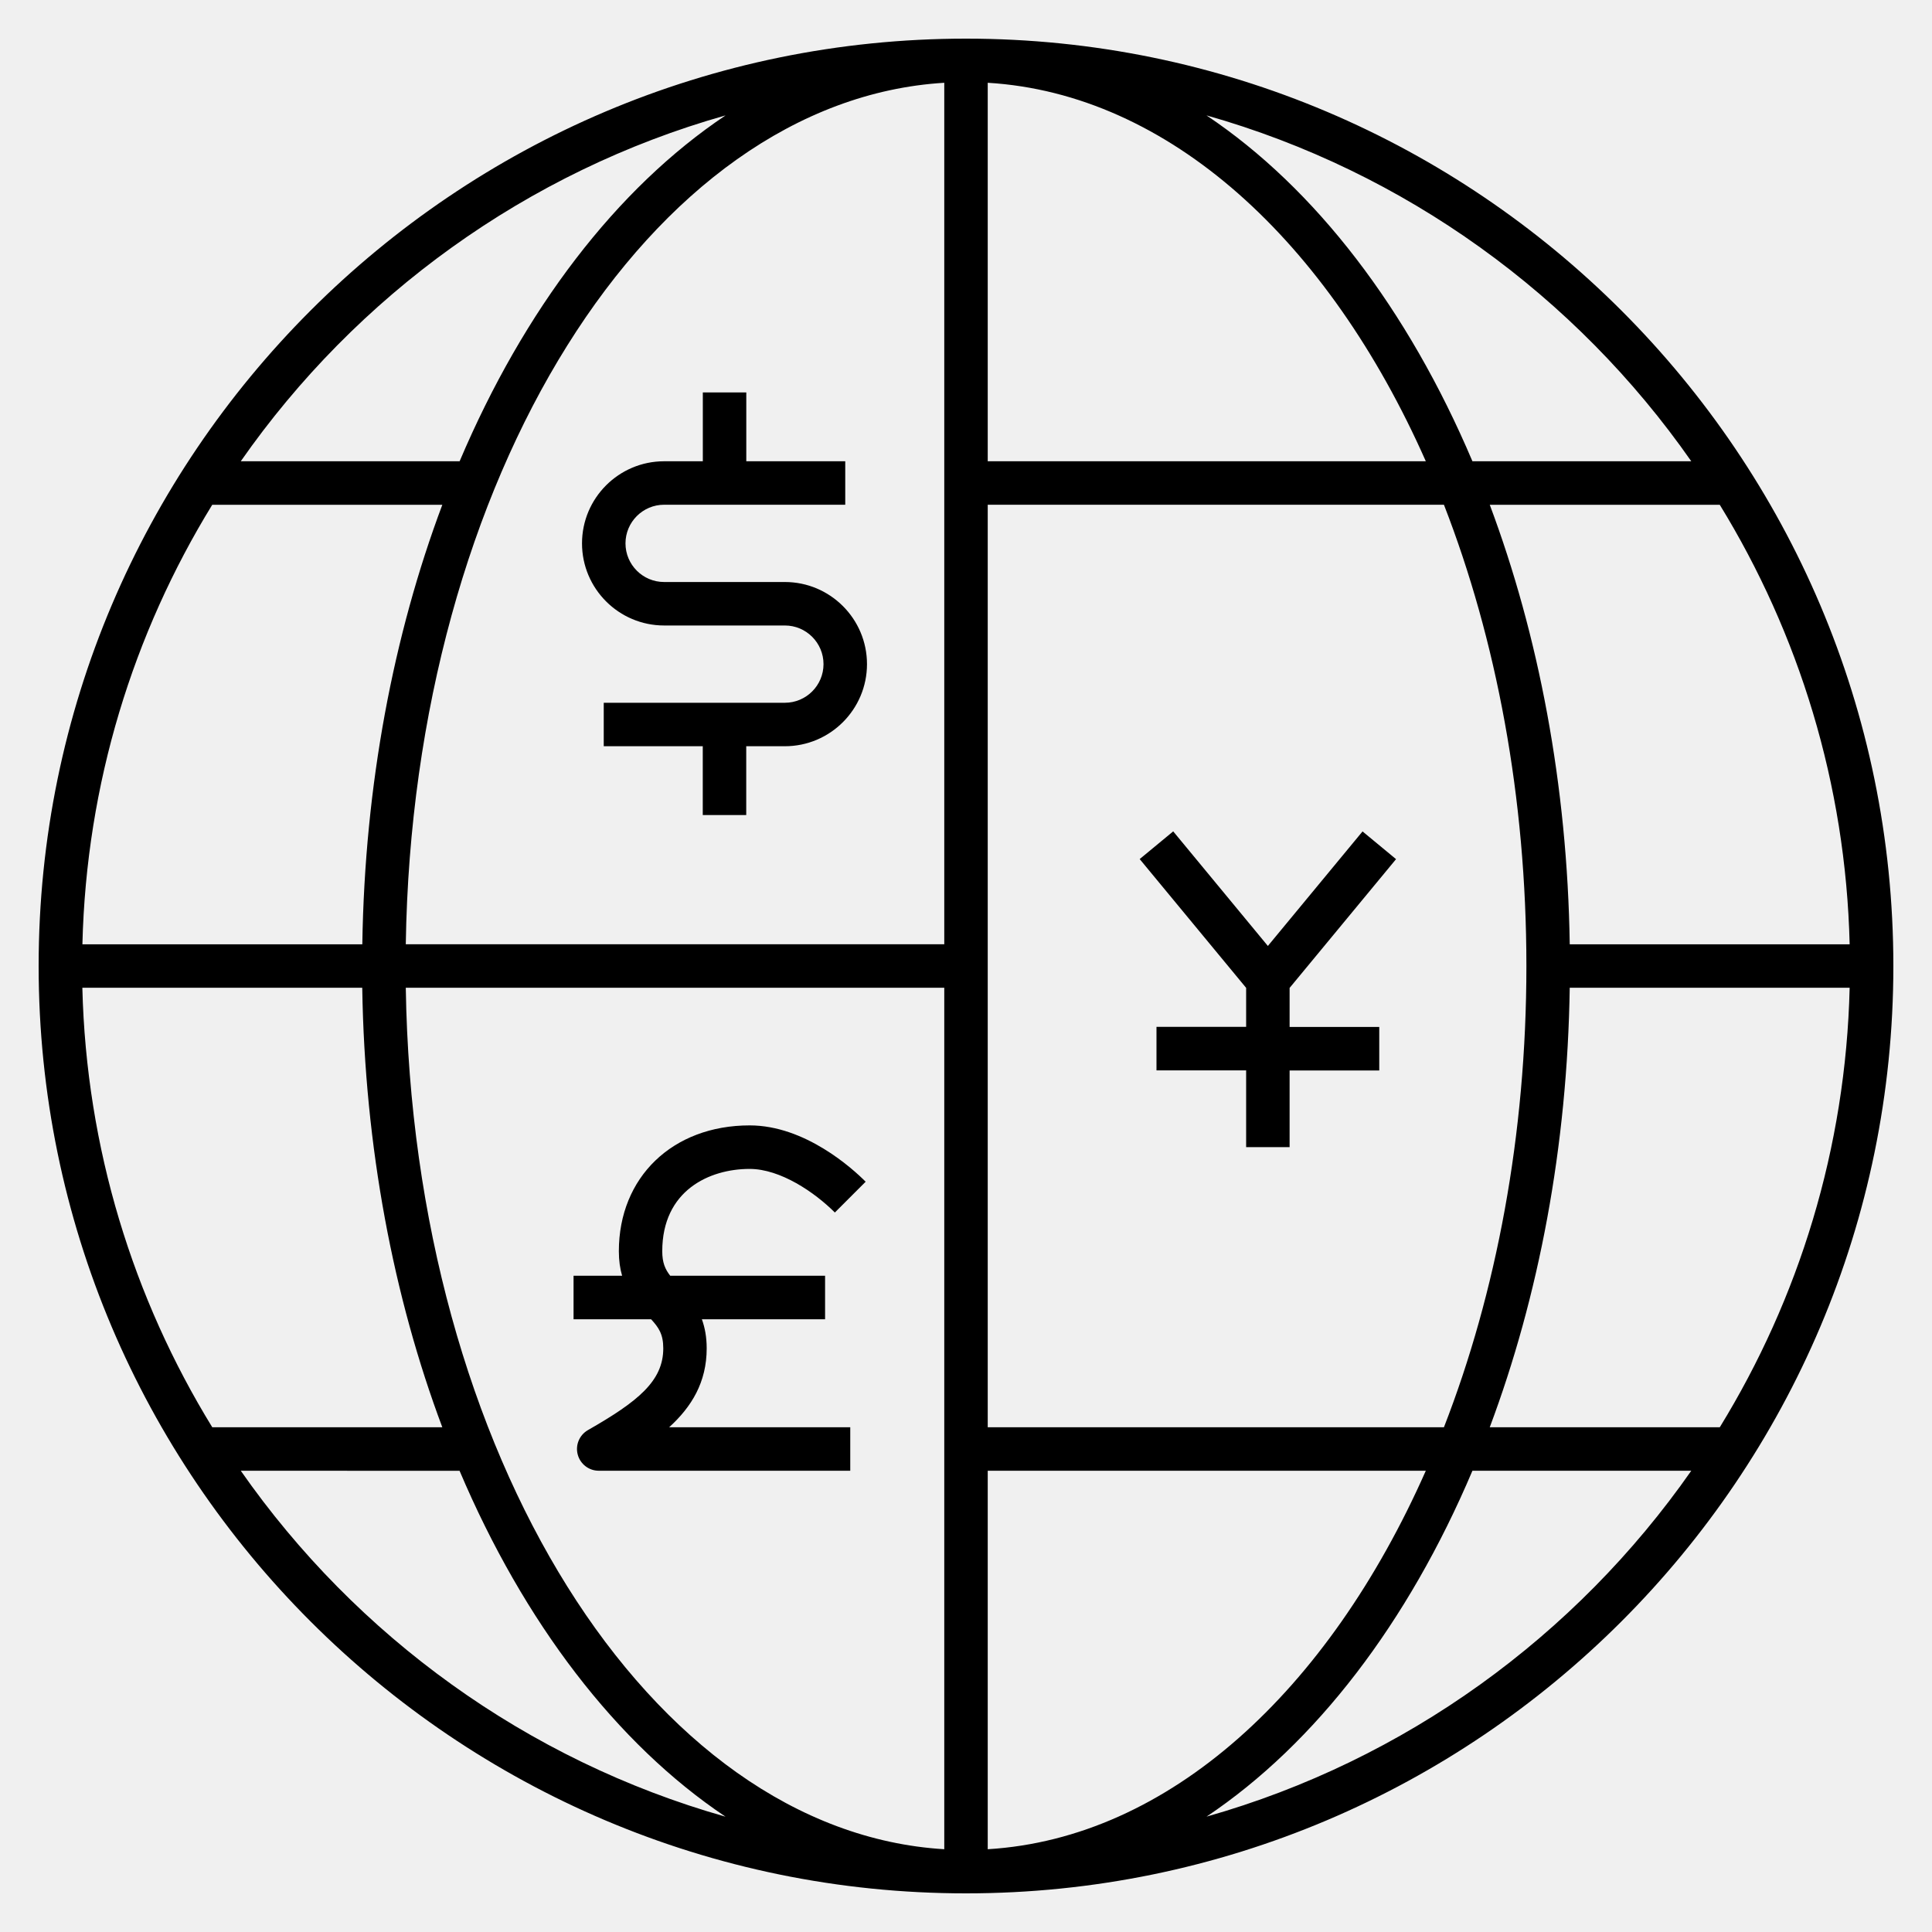
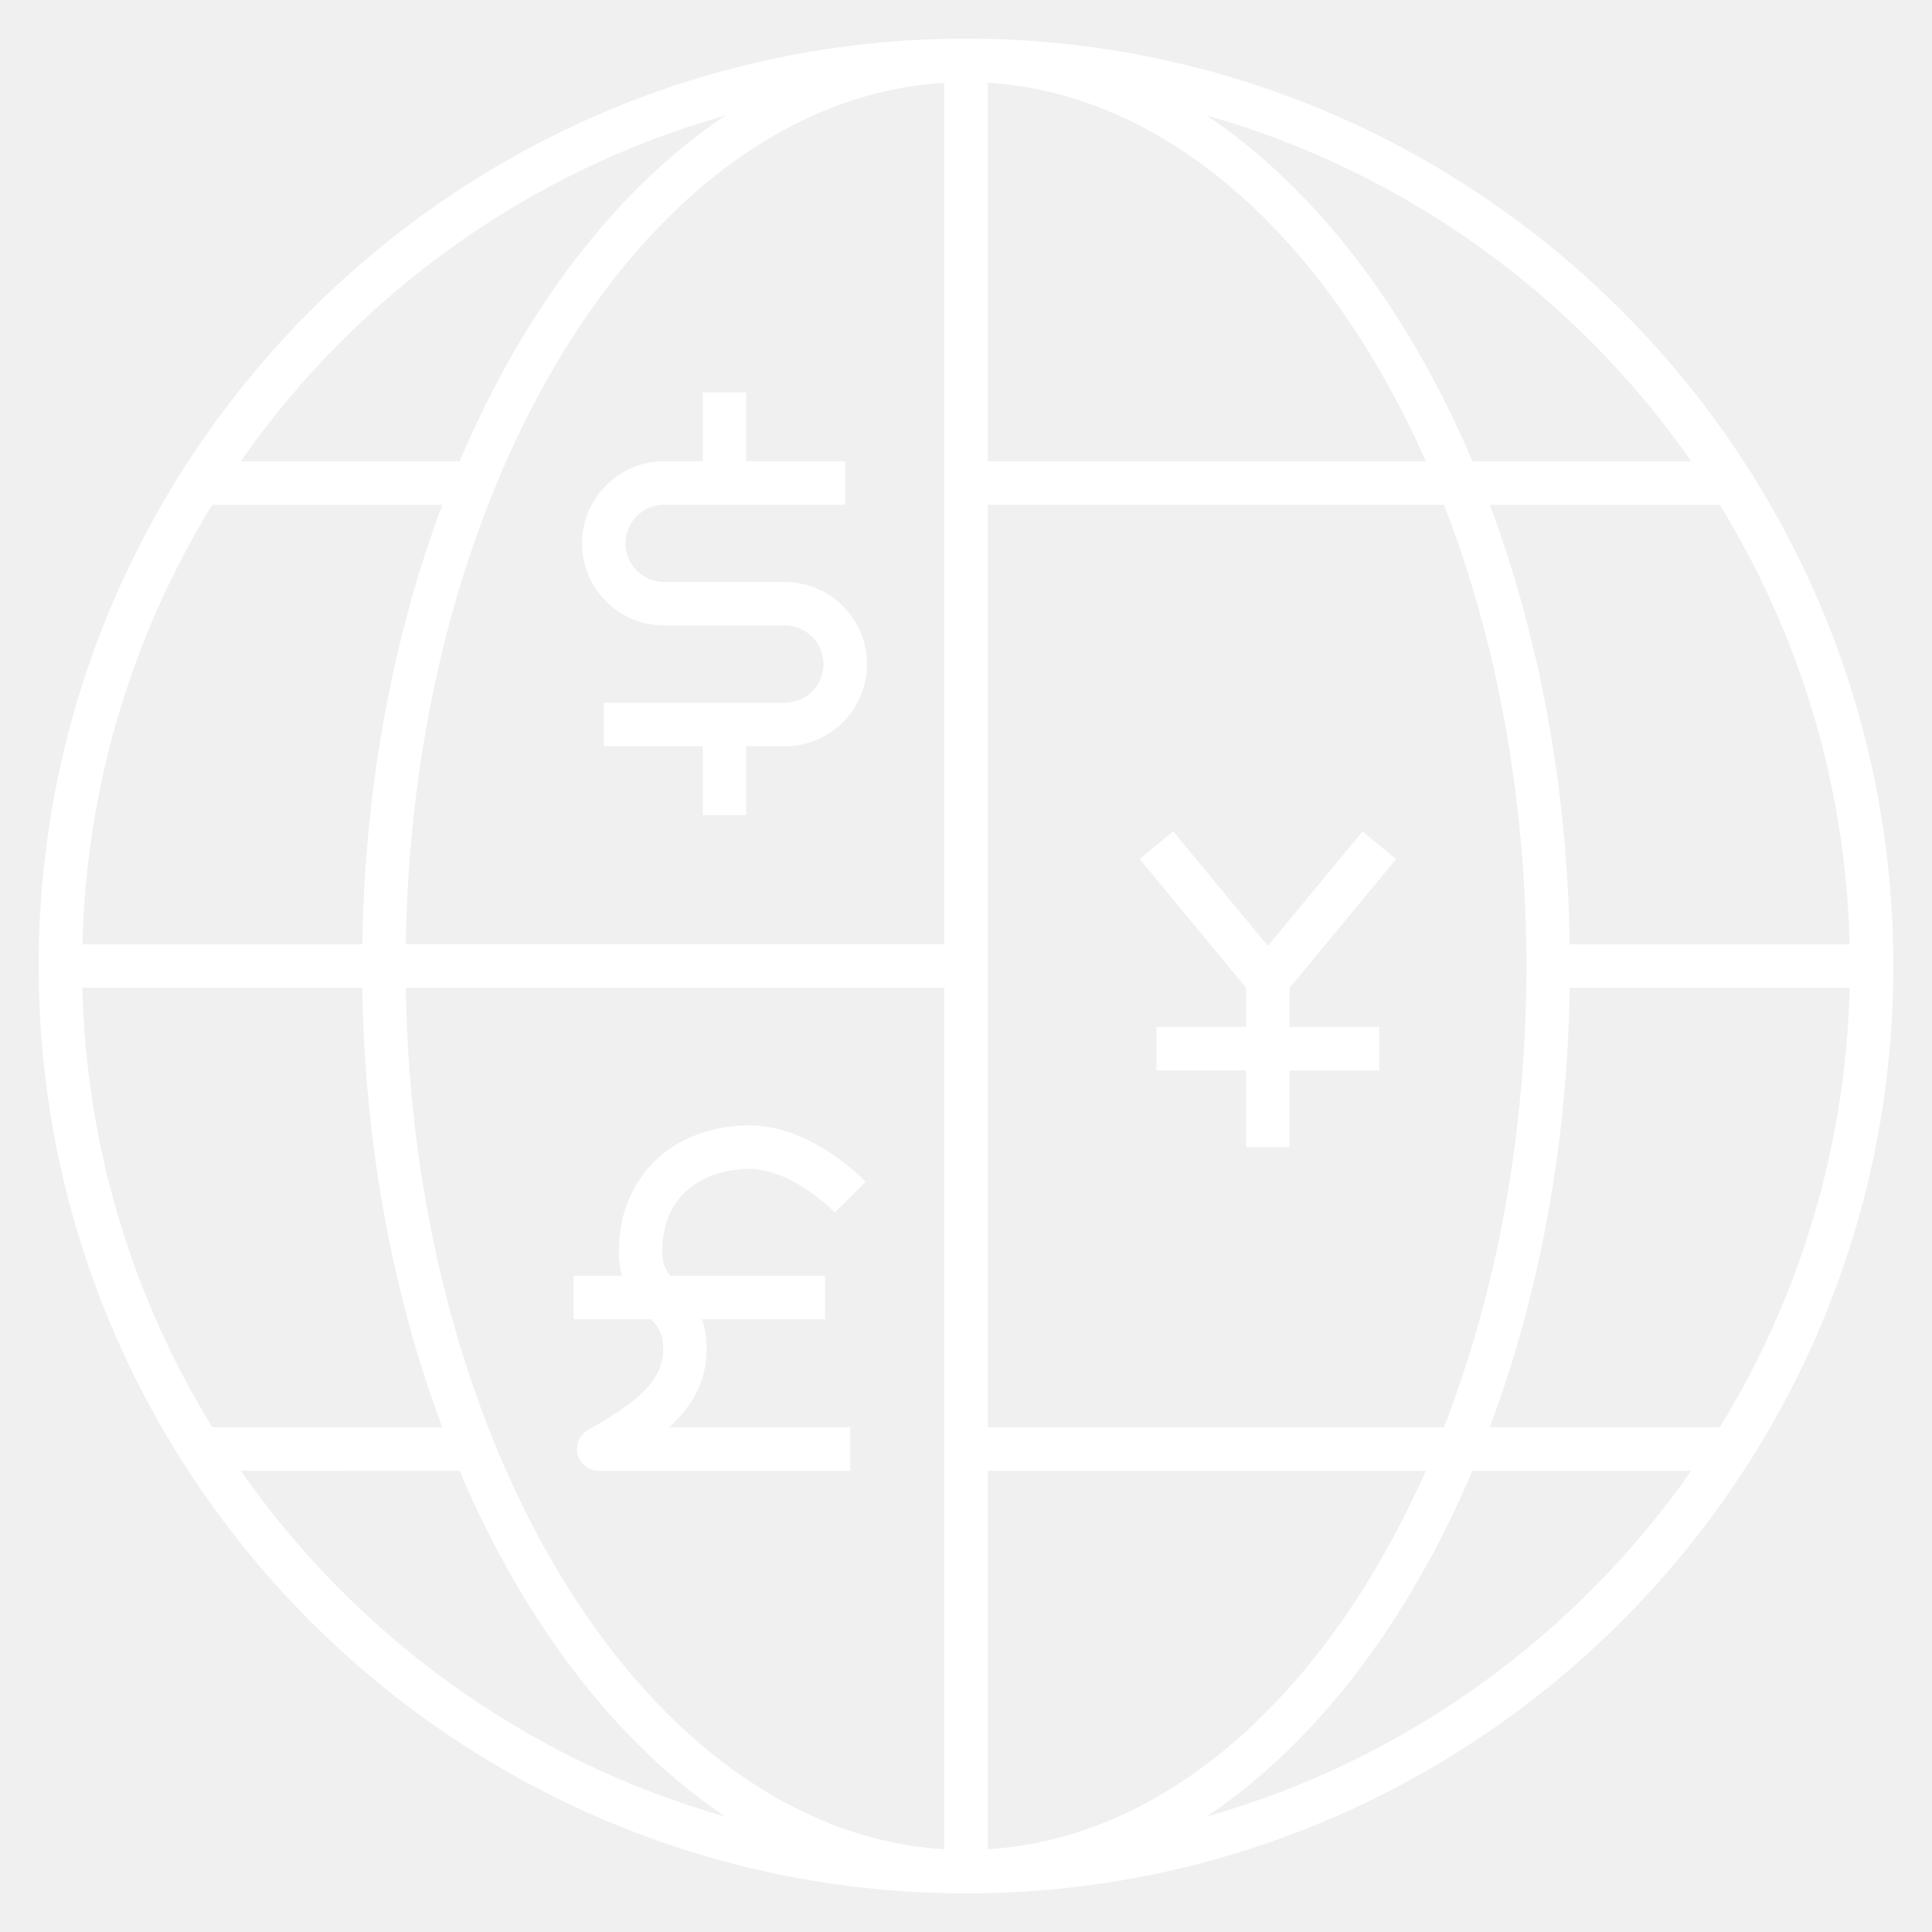
<svg xmlns="http://www.w3.org/2000/svg" width="133" height="133" viewBox="0 0 133 133" fill="none">
  <g clip-path="url(#clip0_490_317)">
-     <path d="M66.5 130.34C31.297 130.34 2.66 101.704 2.66 66.5C2.66 31.297 31.297 2.66 66.5 2.66C101.703 2.66 130.34 31.297 130.34 66.5C130.34 101.704 101.703 130.34 66.5 130.34ZM67.996 101.246V127.302C80.469 126.546 91.446 116.408 98.154 101.246H67.996ZM27.934 67.996C28.429 100.074 44.738 126.076 65.004 127.302V67.996H27.934ZM16.575 101.246C24.522 112.635 36.263 121.184 49.946 125.062C42.435 120.033 36.068 111.691 31.637 101.251L16.575 101.246ZM101.363 101.246C96.936 111.691 90.569 120.033 83.058 125.058C96.741 121.18 108.478 112.63 116.429 101.246H101.363ZM102.555 98.254H118.391C123.827 89.405 127.065 79.064 127.331 67.996H108.062V67.947C107.904 78.961 105.918 89.285 102.555 98.254ZM67.996 98.254H99.401C103 89.006 105.078 78.129 105.078 66.5C105.078 54.875 103 43.994 99.401 34.746H67.996V98.254ZM14.613 98.254H30.449C27.09 89.301 25.108 78.99 24.937 67.996H5.669C5.939 79.06 9.177 89.405 14.613 98.254ZM102.555 34.746C105.914 43.707 107.9 54.031 108.062 65.029V65.008H127.331C127.065 53.944 123.823 43.603 118.391 34.751H102.555V34.746ZM14.613 34.746C9.177 43.599 5.939 53.944 5.673 65.008H24.942C25.108 54.019 27.09 43.703 30.449 34.751H14.613V34.746ZM65.004 5.698C44.738 6.924 28.424 32.926 27.934 65.004H65.004V5.698ZM101.363 31.754H116.429C108.478 20.366 96.737 11.816 83.054 7.943C90.569 12.968 96.932 21.309 101.363 31.754ZM67.996 31.754H98.154C91.446 16.592 80.469 6.451 67.996 5.698V31.754ZM16.575 31.754H31.641C36.072 21.309 42.439 12.968 49.95 7.943C36.263 11.812 24.522 20.366 16.575 31.754ZM58.532 101.246H41.217C40.54 101.246 39.946 100.789 39.771 100.133C39.596 99.476 39.887 98.786 40.474 98.449C43.915 96.483 45.66 95.074 45.66 92.822C45.66 91.853 45.349 91.388 44.821 90.818H39.484V87.822H42.826C42.685 87.34 42.602 86.783 42.602 86.138C42.602 81.035 46.305 77.473 51.608 77.473C55.423 77.473 58.686 80.44 59.592 81.35L57.472 83.47C56.089 82.086 53.728 80.469 51.604 80.469C48.832 80.469 45.59 81.953 45.59 86.138C45.59 86.92 45.789 87.377 46.138 87.822H56.799V90.818H48.316C48.52 91.375 48.649 92.032 48.649 92.822C48.649 95.153 47.61 96.849 46.064 98.254H58.532V101.246ZM88.777 78.969H85.785V73.686H79.613V70.69H85.785V68.005L78.457 59.139L80.764 57.232L87.281 65.12L93.798 57.236L96.105 59.144L88.777 68.009V70.694H94.949V73.691H88.777V78.969ZM51.371 56.109H48.379V51.371H41.562V48.379H54.031C55.498 48.379 56.691 47.186 56.691 45.719C56.691 44.252 55.498 43.059 54.031 43.059H45.719C42.602 43.059 40.066 40.524 40.066 37.406C40.066 34.289 42.602 31.754 45.719 31.754H48.383V27.016H51.375V31.754H58.187V34.746H45.719C44.252 34.746 43.059 35.939 43.059 37.406C43.059 38.874 44.252 40.066 45.719 40.066H54.031C57.148 40.066 59.684 42.602 59.684 45.719C59.684 48.836 57.148 51.371 54.031 51.371H51.371V56.109Z" fill="black" />
+     <path d="M66.5 130.34C31.297 130.34 2.66 101.704 2.66 66.5C2.66 31.297 31.297 2.66 66.5 2.66C101.703 2.66 130.34 31.297 130.34 66.5C130.34 101.704 101.703 130.34 66.5 130.34ZM67.996 101.246V127.302C80.469 126.546 91.446 116.408 98.154 101.246H67.996ZM27.934 67.996C28.429 100.074 44.738 126.076 65.004 127.302V67.996H27.934ZM16.575 101.246C24.522 112.635 36.263 121.184 49.946 125.062C42.435 120.033 36.068 111.691 31.637 101.251L16.575 101.246ZM101.363 101.246C96.936 111.691 90.569 120.033 83.058 125.058C96.741 121.18 108.478 112.63 116.429 101.246H101.363ZM102.555 98.254H118.391C123.827 89.405 127.065 79.064 127.331 67.996H108.062V67.947C107.904 78.961 105.918 89.285 102.555 98.254ZM67.996 98.254H99.401C103 89.006 105.078 78.129 105.078 66.5C105.078 54.875 103 43.994 99.401 34.746H67.996V98.254ZM14.613 98.254H30.449C27.09 89.301 25.108 78.99 24.937 67.996H5.669C5.939 79.06 9.177 89.405 14.613 98.254ZM102.555 34.746C105.914 43.707 107.9 54.031 108.062 65.029V65.008H127.331C127.065 53.944 123.823 43.603 118.391 34.751H102.555V34.746ZM14.613 34.746C9.177 43.599 5.939 53.944 5.673 65.008H24.942C25.108 54.019 27.09 43.703 30.449 34.751H14.613V34.746ZM65.004 5.698C44.738 6.924 28.424 32.926 27.934 65.004H65.004V5.698ZM101.363 31.754H116.429C108.478 20.366 96.737 11.816 83.054 7.943C90.569 12.968 96.932 21.309 101.363 31.754ZM67.996 31.754H98.154C91.446 16.592 80.469 6.451 67.996 5.698V31.754ZM16.575 31.754H31.641C36.072 21.309 42.439 12.968 49.95 7.943C36.263 11.812 24.522 20.366 16.575 31.754ZM58.532 101.246H41.217C40.54 101.246 39.946 100.789 39.771 100.133C39.596 99.476 39.887 98.786 40.474 98.449C43.915 96.483 45.66 95.074 45.66 92.822C45.66 91.853 45.349 91.388 44.821 90.818H39.484V87.822H42.826C42.685 87.34 42.602 86.783 42.602 86.138C42.602 81.035 46.305 77.473 51.608 77.473C55.423 77.473 58.686 80.44 59.592 81.35L57.472 83.47C56.089 82.086 53.728 80.469 51.604 80.469C48.832 80.469 45.59 81.953 45.59 86.138C45.59 86.92 45.789 87.377 46.138 87.822H56.799V90.818H48.316C48.52 91.375 48.649 92.032 48.649 92.822C48.649 95.153 47.61 96.849 46.064 98.254H58.532V101.246ZM88.777 78.969H85.785V73.686H79.613V70.69H85.785V68.005L78.457 59.139L80.764 57.232L87.281 65.12L93.798 57.236L96.105 59.144L88.777 68.009V70.694H94.949V73.691H88.777V78.969ZM51.371 56.109H48.379V51.371H41.562V48.379H54.031C55.498 48.379 56.691 47.186 56.691 45.719C56.691 44.252 55.498 43.059 54.031 43.059H45.719C42.602 43.059 40.066 40.524 40.066 37.406C40.066 34.289 42.602 31.754 45.719 31.754H48.383V27.016H51.375V31.754H58.187V34.746H45.719C44.252 34.746 43.059 35.939 43.059 37.406C43.059 38.874 44.252 40.066 45.719 40.066H54.031C57.148 40.066 59.684 42.602 59.684 45.719C59.684 48.836 57.148 51.371 54.031 51.371H51.371V56.109Z" fill="white" />
  </g>
  <defs>
    <clipPath id="clip0_490_317">
      <rect width="133" height="133" fill="white" />
    </clipPath>
  </defs>
</svg>
